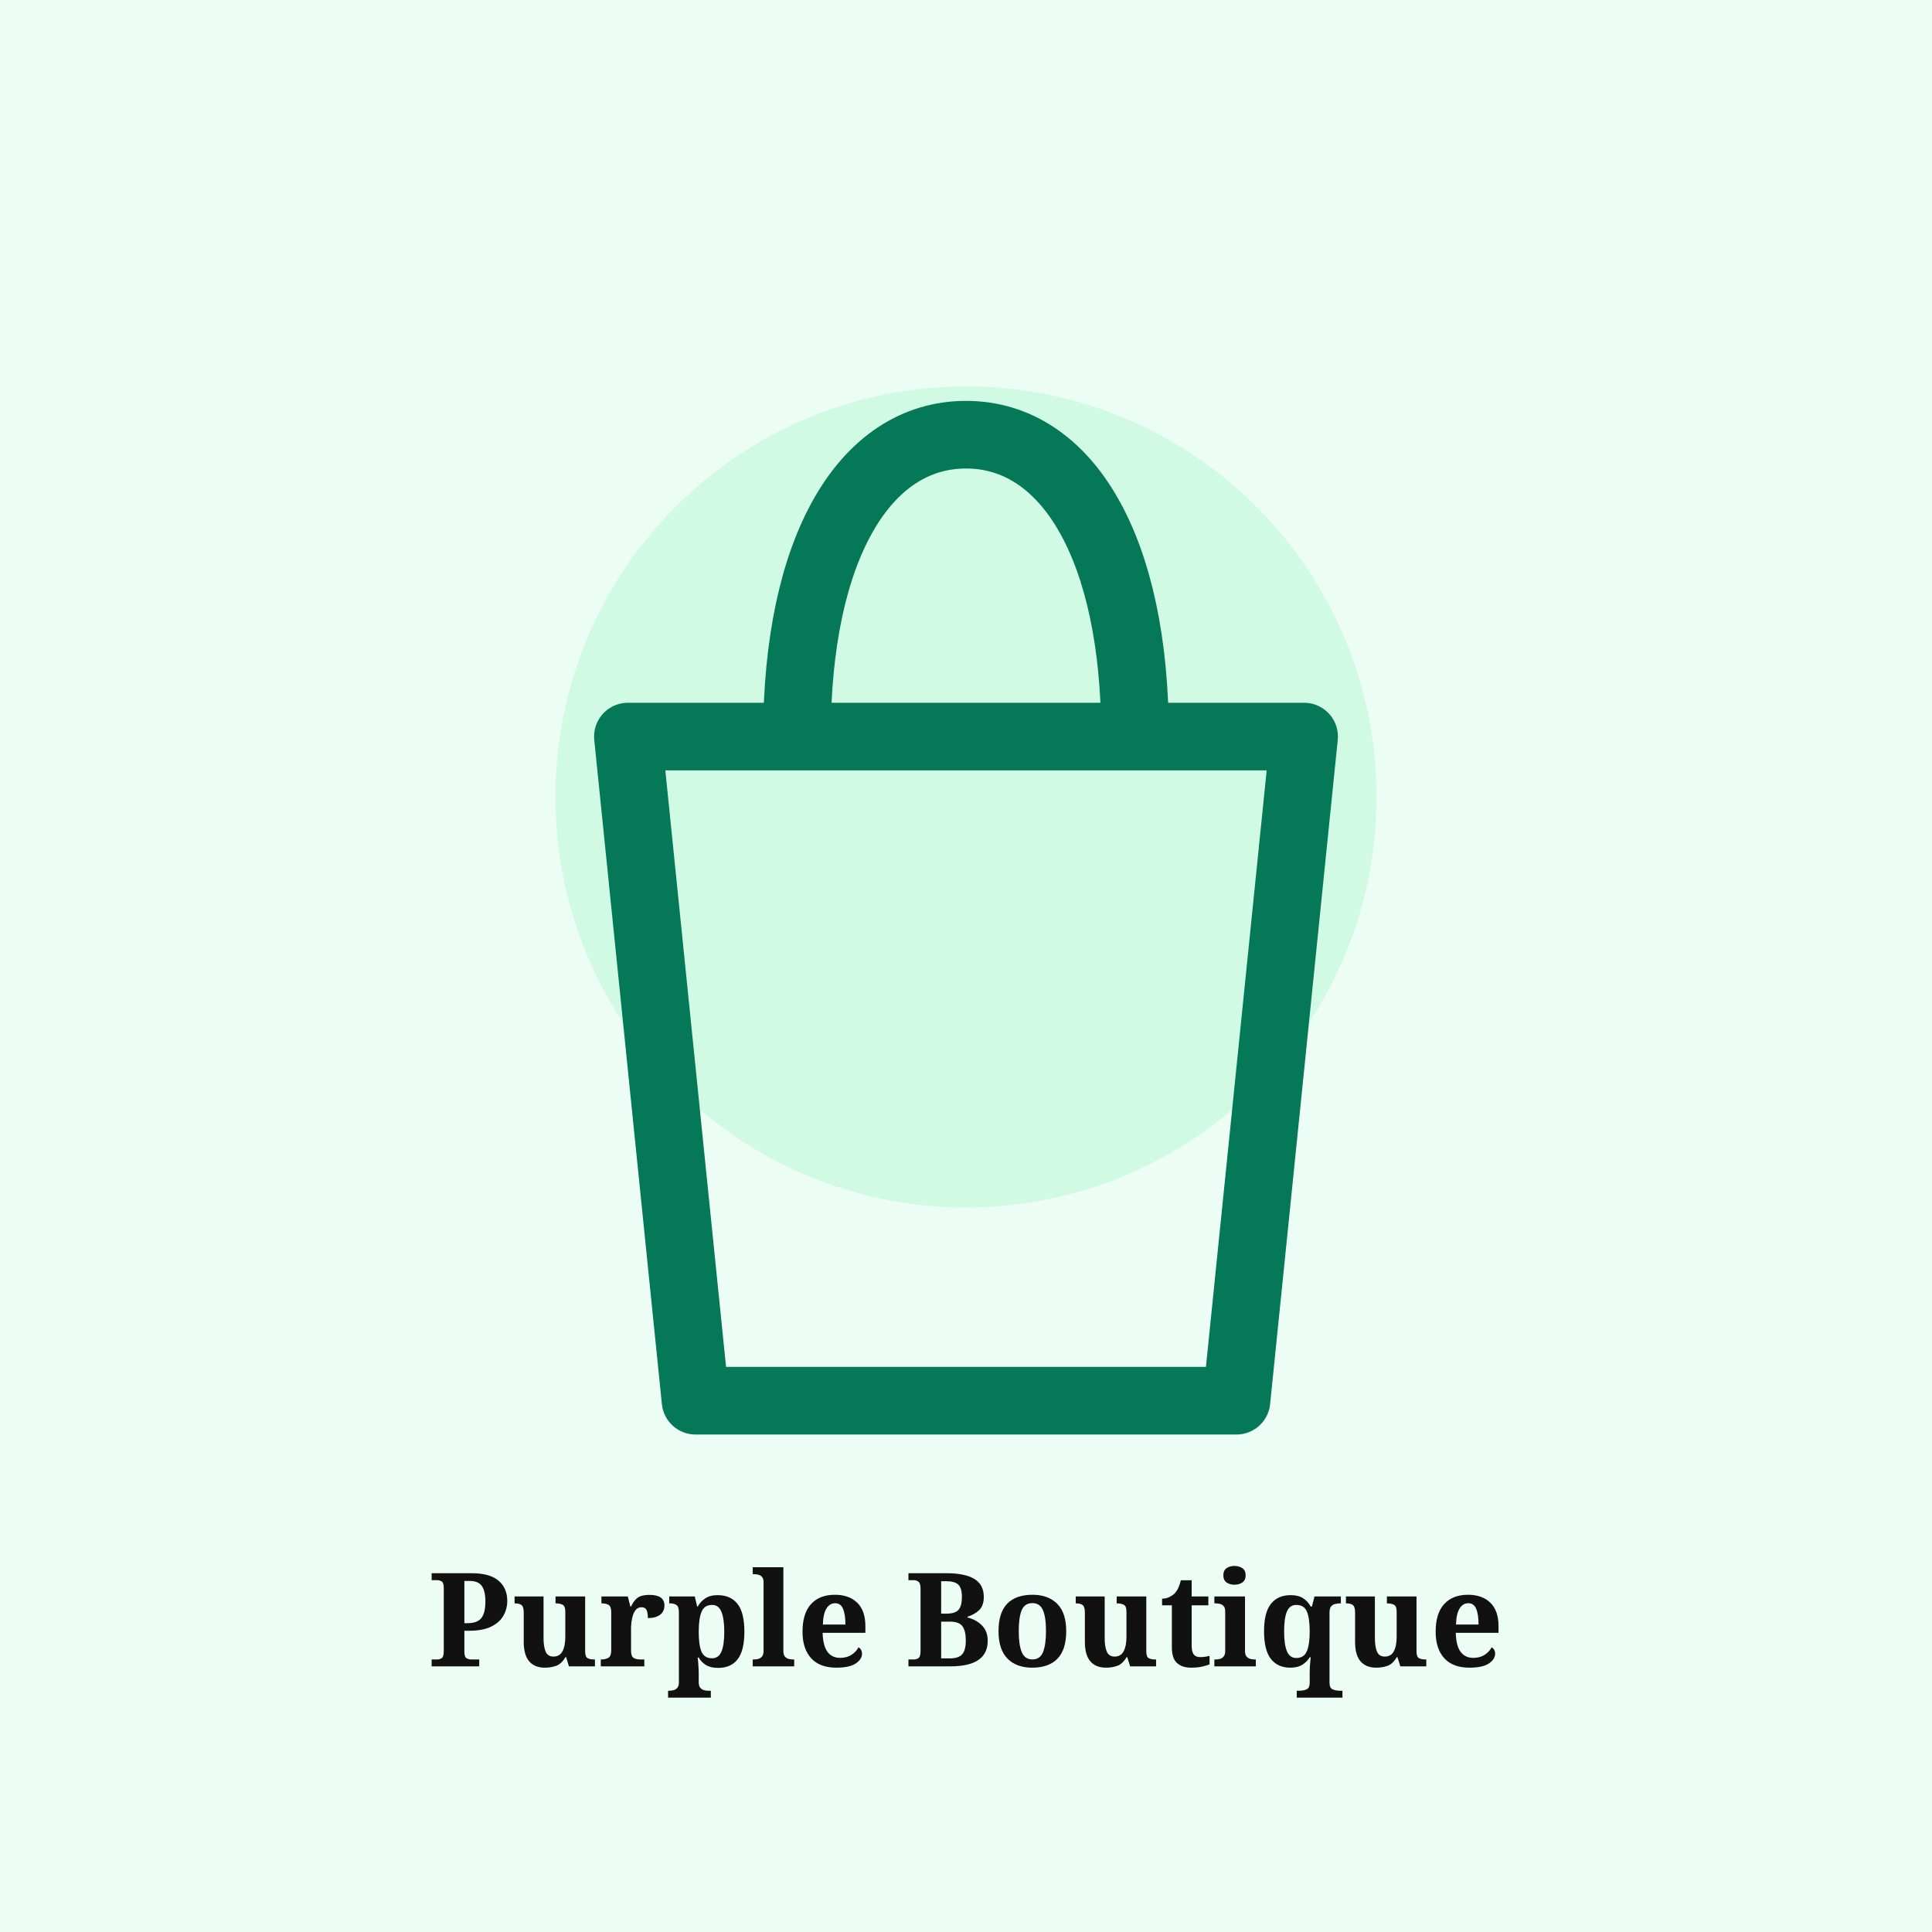
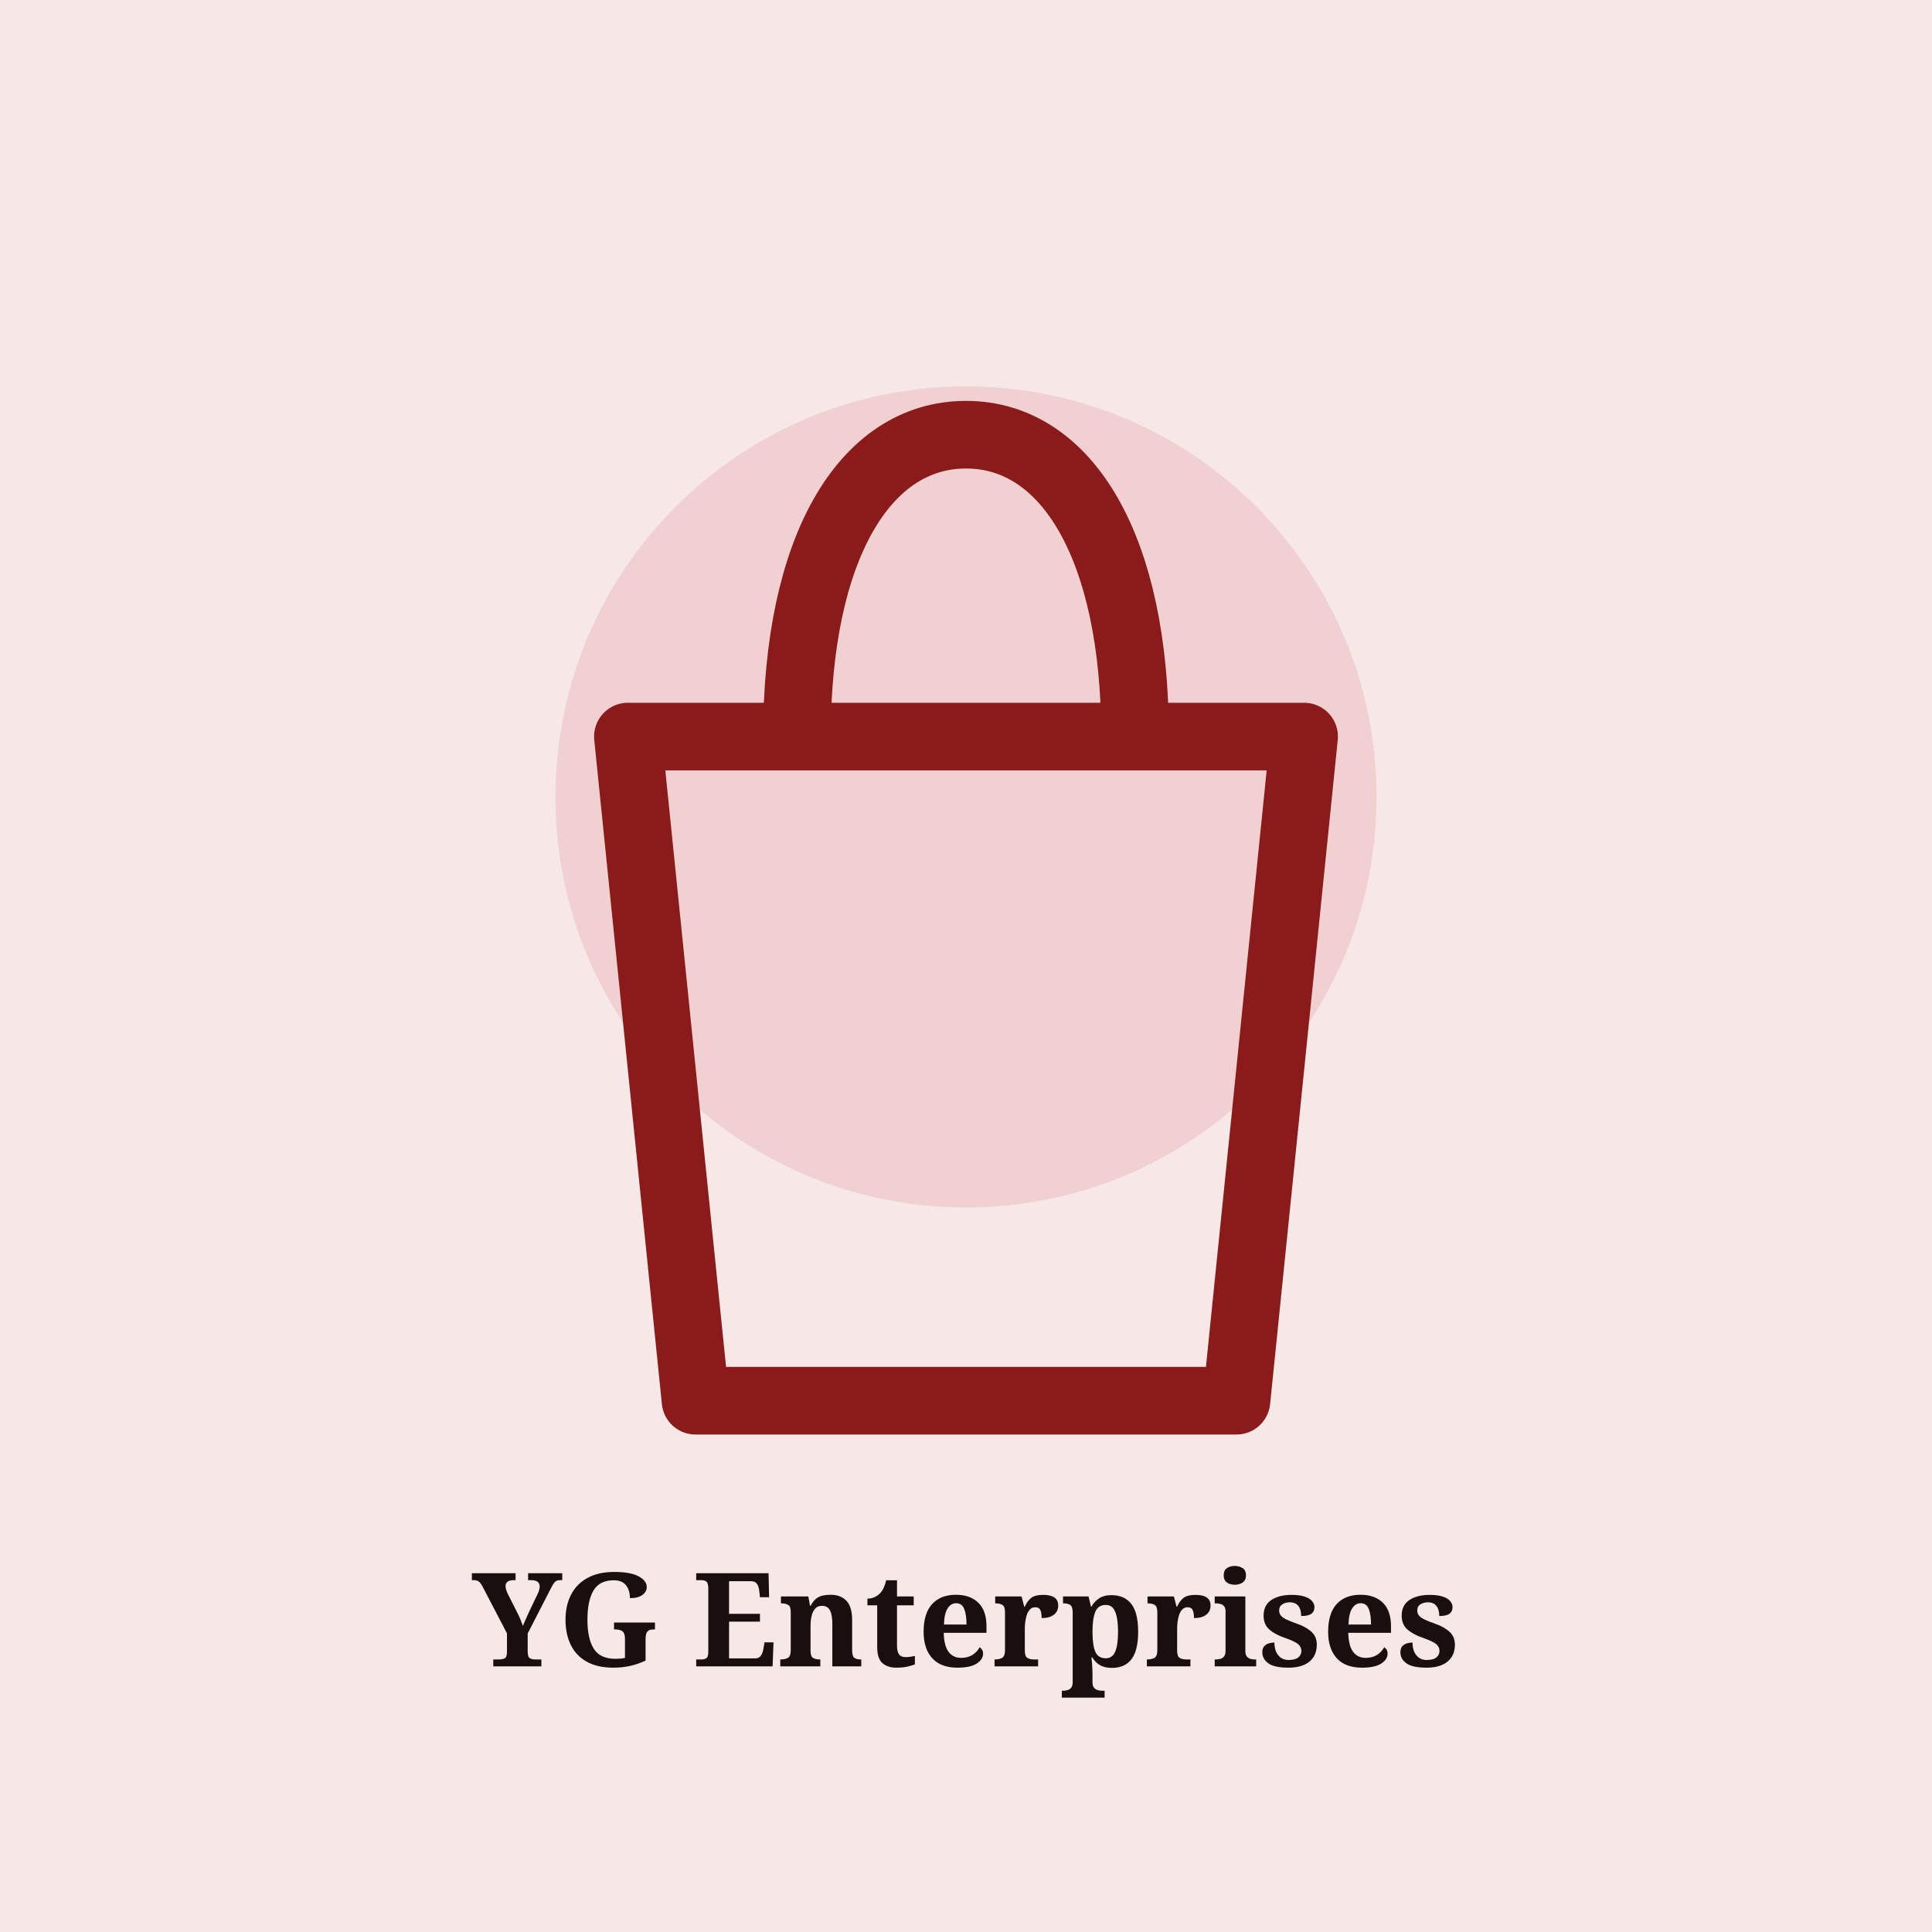
<svg xmlns="http://www.w3.org/2000/svg" viewBox="0 0 800 800" role="img" aria-labelledby="title">
-   <rect width="800" height="800" fill="#ecfdf5" />
-   <circle cx="400" cy="330" r="170" fill="#d1fae5" />
-   <path d="M260 305h280l-28 275H288l-28-275zm70 0c0-78 28-125 70-125s70 47 70 125" fill="none" stroke="#047857" stroke-width="28" stroke-linecap="round" stroke-linejoin="round" />
-   <text x="400" y="690" text-anchor="middle" fill="#111111" font-family="Georgia, serif" font-size="54" font-weight="700">Purple Boutique</text>
+   <rect width="800" height="800" fill="#F7E8E8" />
+   <circle cx="400" cy="330" r="170" fill="#F0D0D0" />
+   <path d="M260 305h280l-28 275H288l-28-275zm70 0c0-78 28-125 70-125s70 47 70 125" fill="none" stroke="#8B1A1A" stroke-width="28" stroke-linecap="round" stroke-linejoin="round" />
+   <text x="400" y="690" text-anchor="middle" fill="#1A0E0E" font-family="Georgia, serif" font-size="54" font-weight="700">YG Enterprises</text>
</svg>
